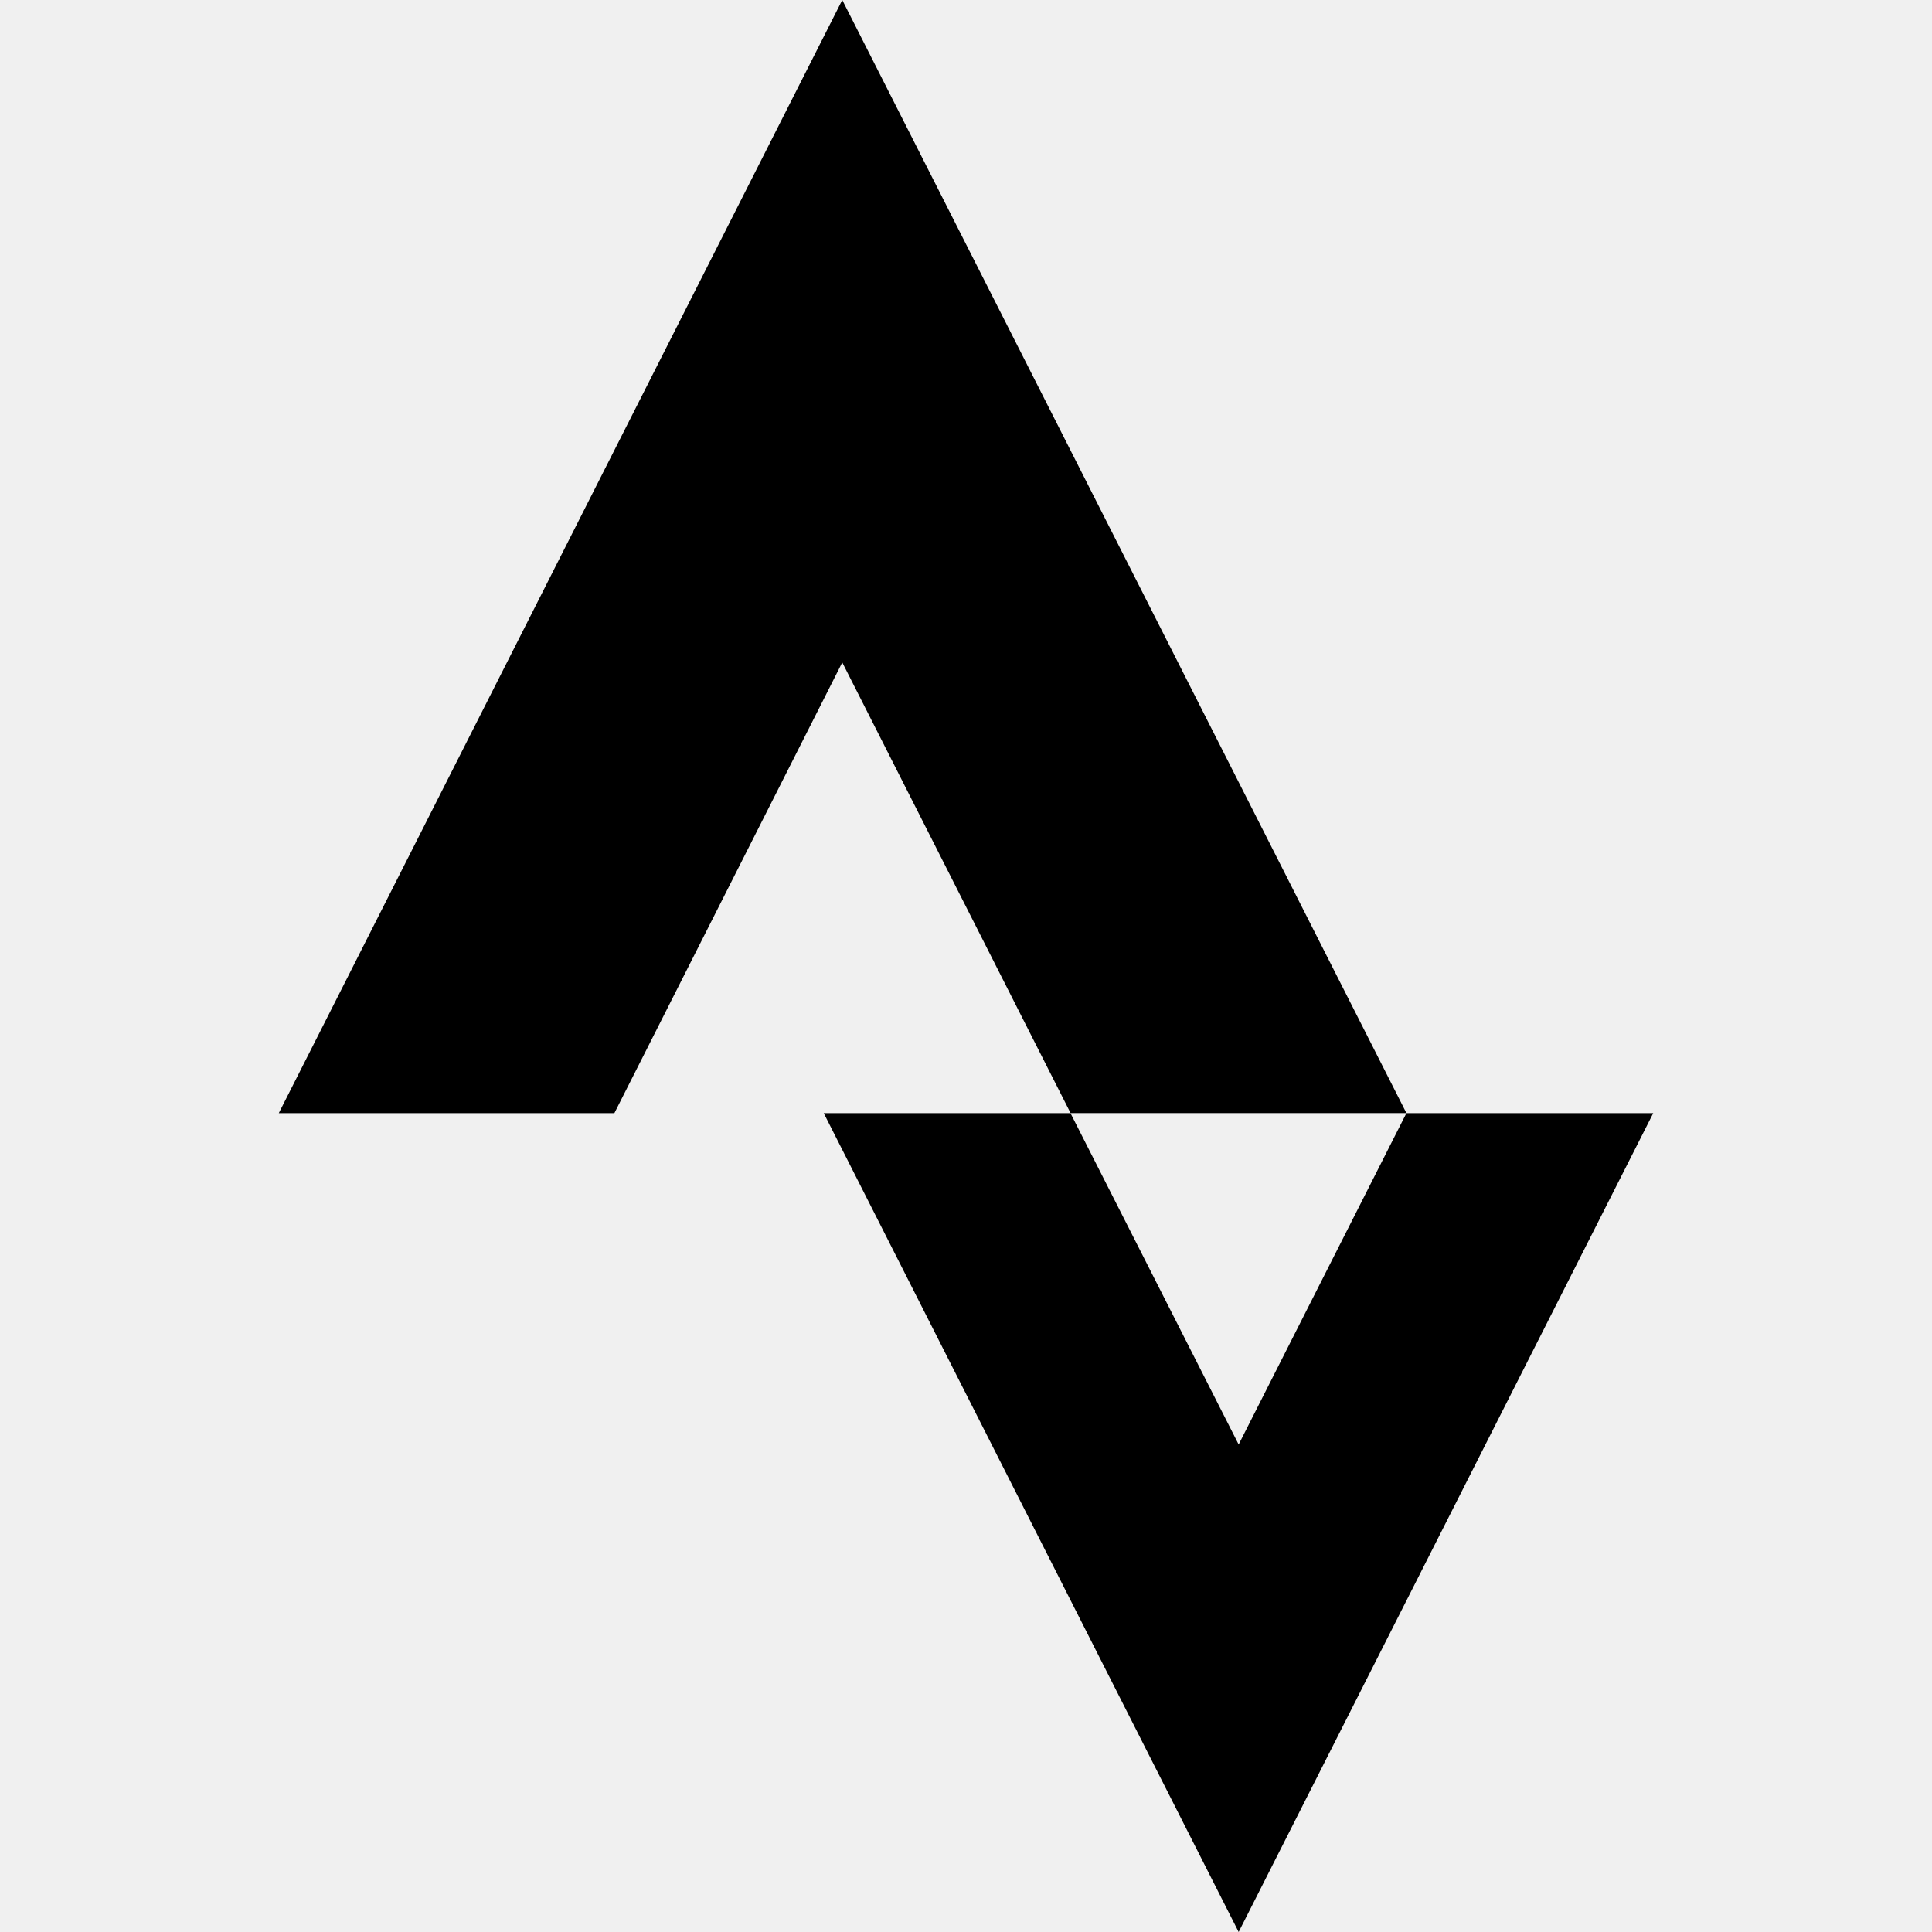
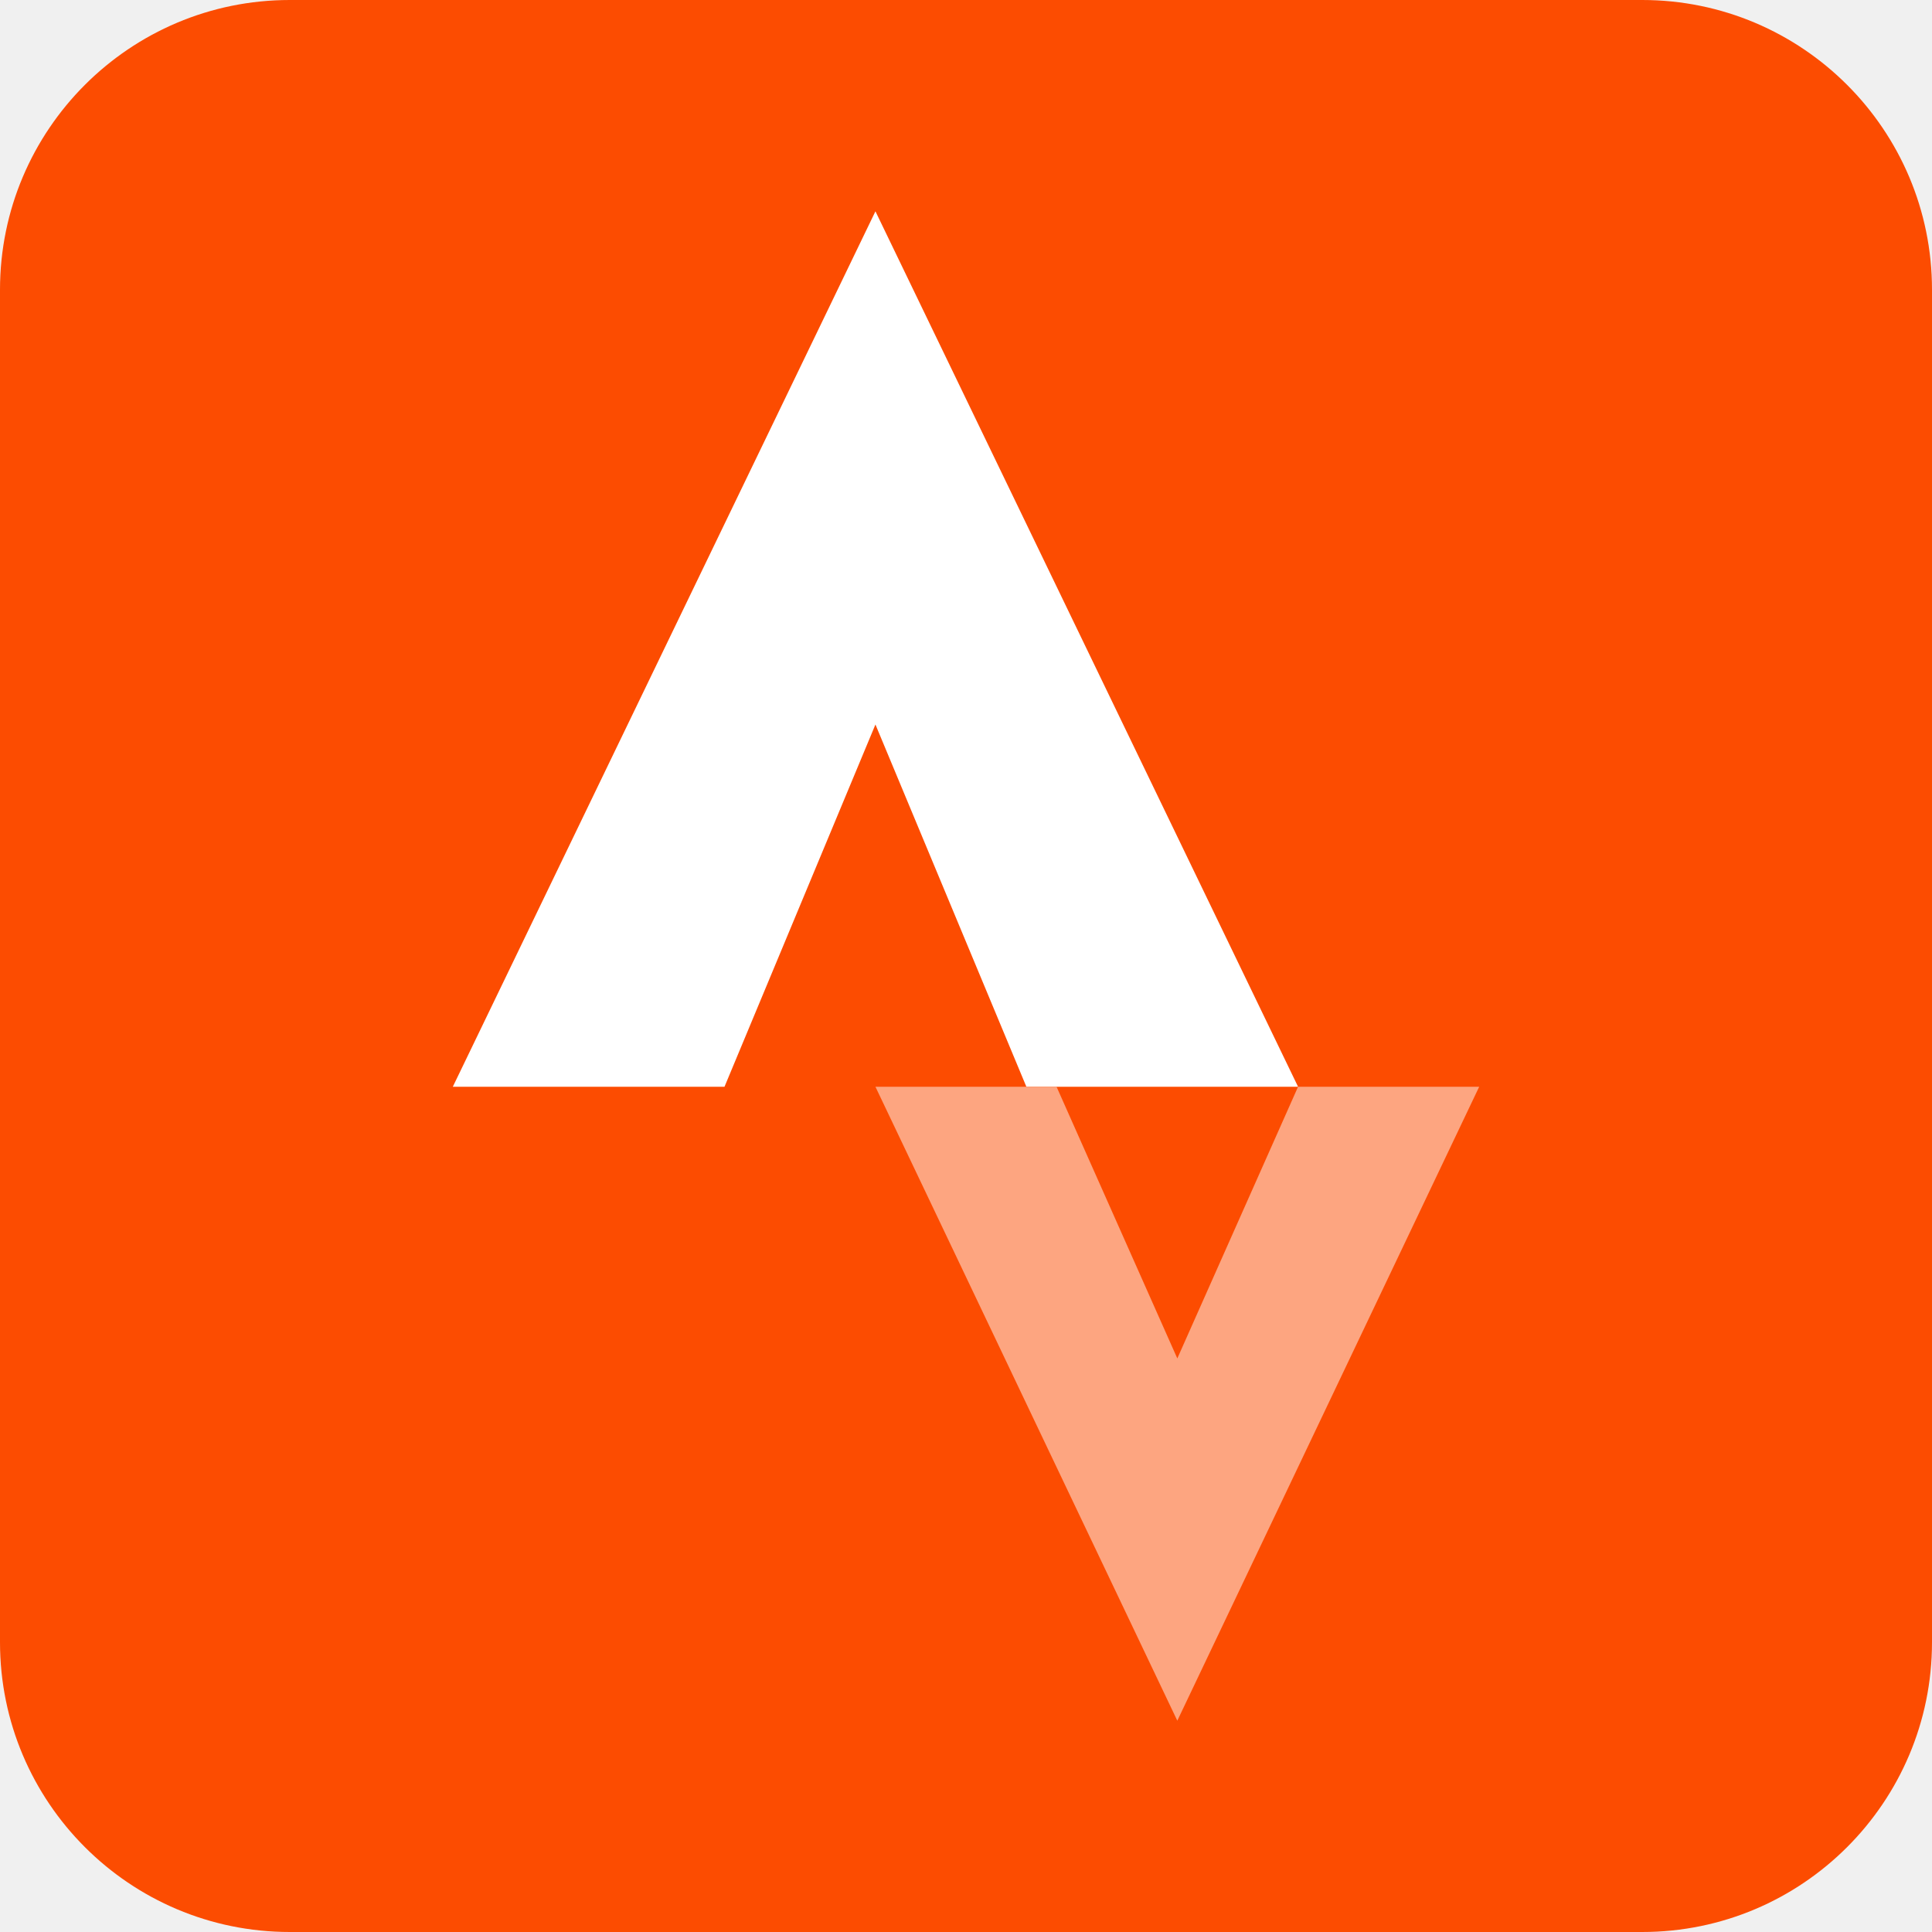
- <svg xmlns="http://www.w3.org/2000/svg" fill="#000000" width="800px" height="800px" viewBox="0 0 24 24" role="img">
-   <path d="M15.387 17.944l-2.089-4.116h-3.065L15.387 24l5.15-10.172h-3.066m-7.008-5.599l2.836 5.598h4.172L10.463 0l-7 13.828h4.169" />
+ <svg xmlns="http://www.w3.org/2000/svg" aria-label="Strava" role="img" viewBox="0 0 512 512" width="256px" height="256px" fill="#000000">
+   <g id="SVGRepo_bgCarrier" stroke-width="0" />
+   <g id="SVGRepo_tracerCarrier" stroke-linecap="round" stroke-linejoin="round" />
+   <g id="SVGRepo_iconCarrier">
+     <rect width="512" height="512" rx="15%" fill="#fc4c01" />
+     <path fill="#ffffff" d="M120 288L232 56l112 232h-72l-40-96-40 96z" />
+     <path fill="#fda580" d="M280 288l32 72 32-72h48l-80 168-80-168z" />
+   </g>
</svg>
